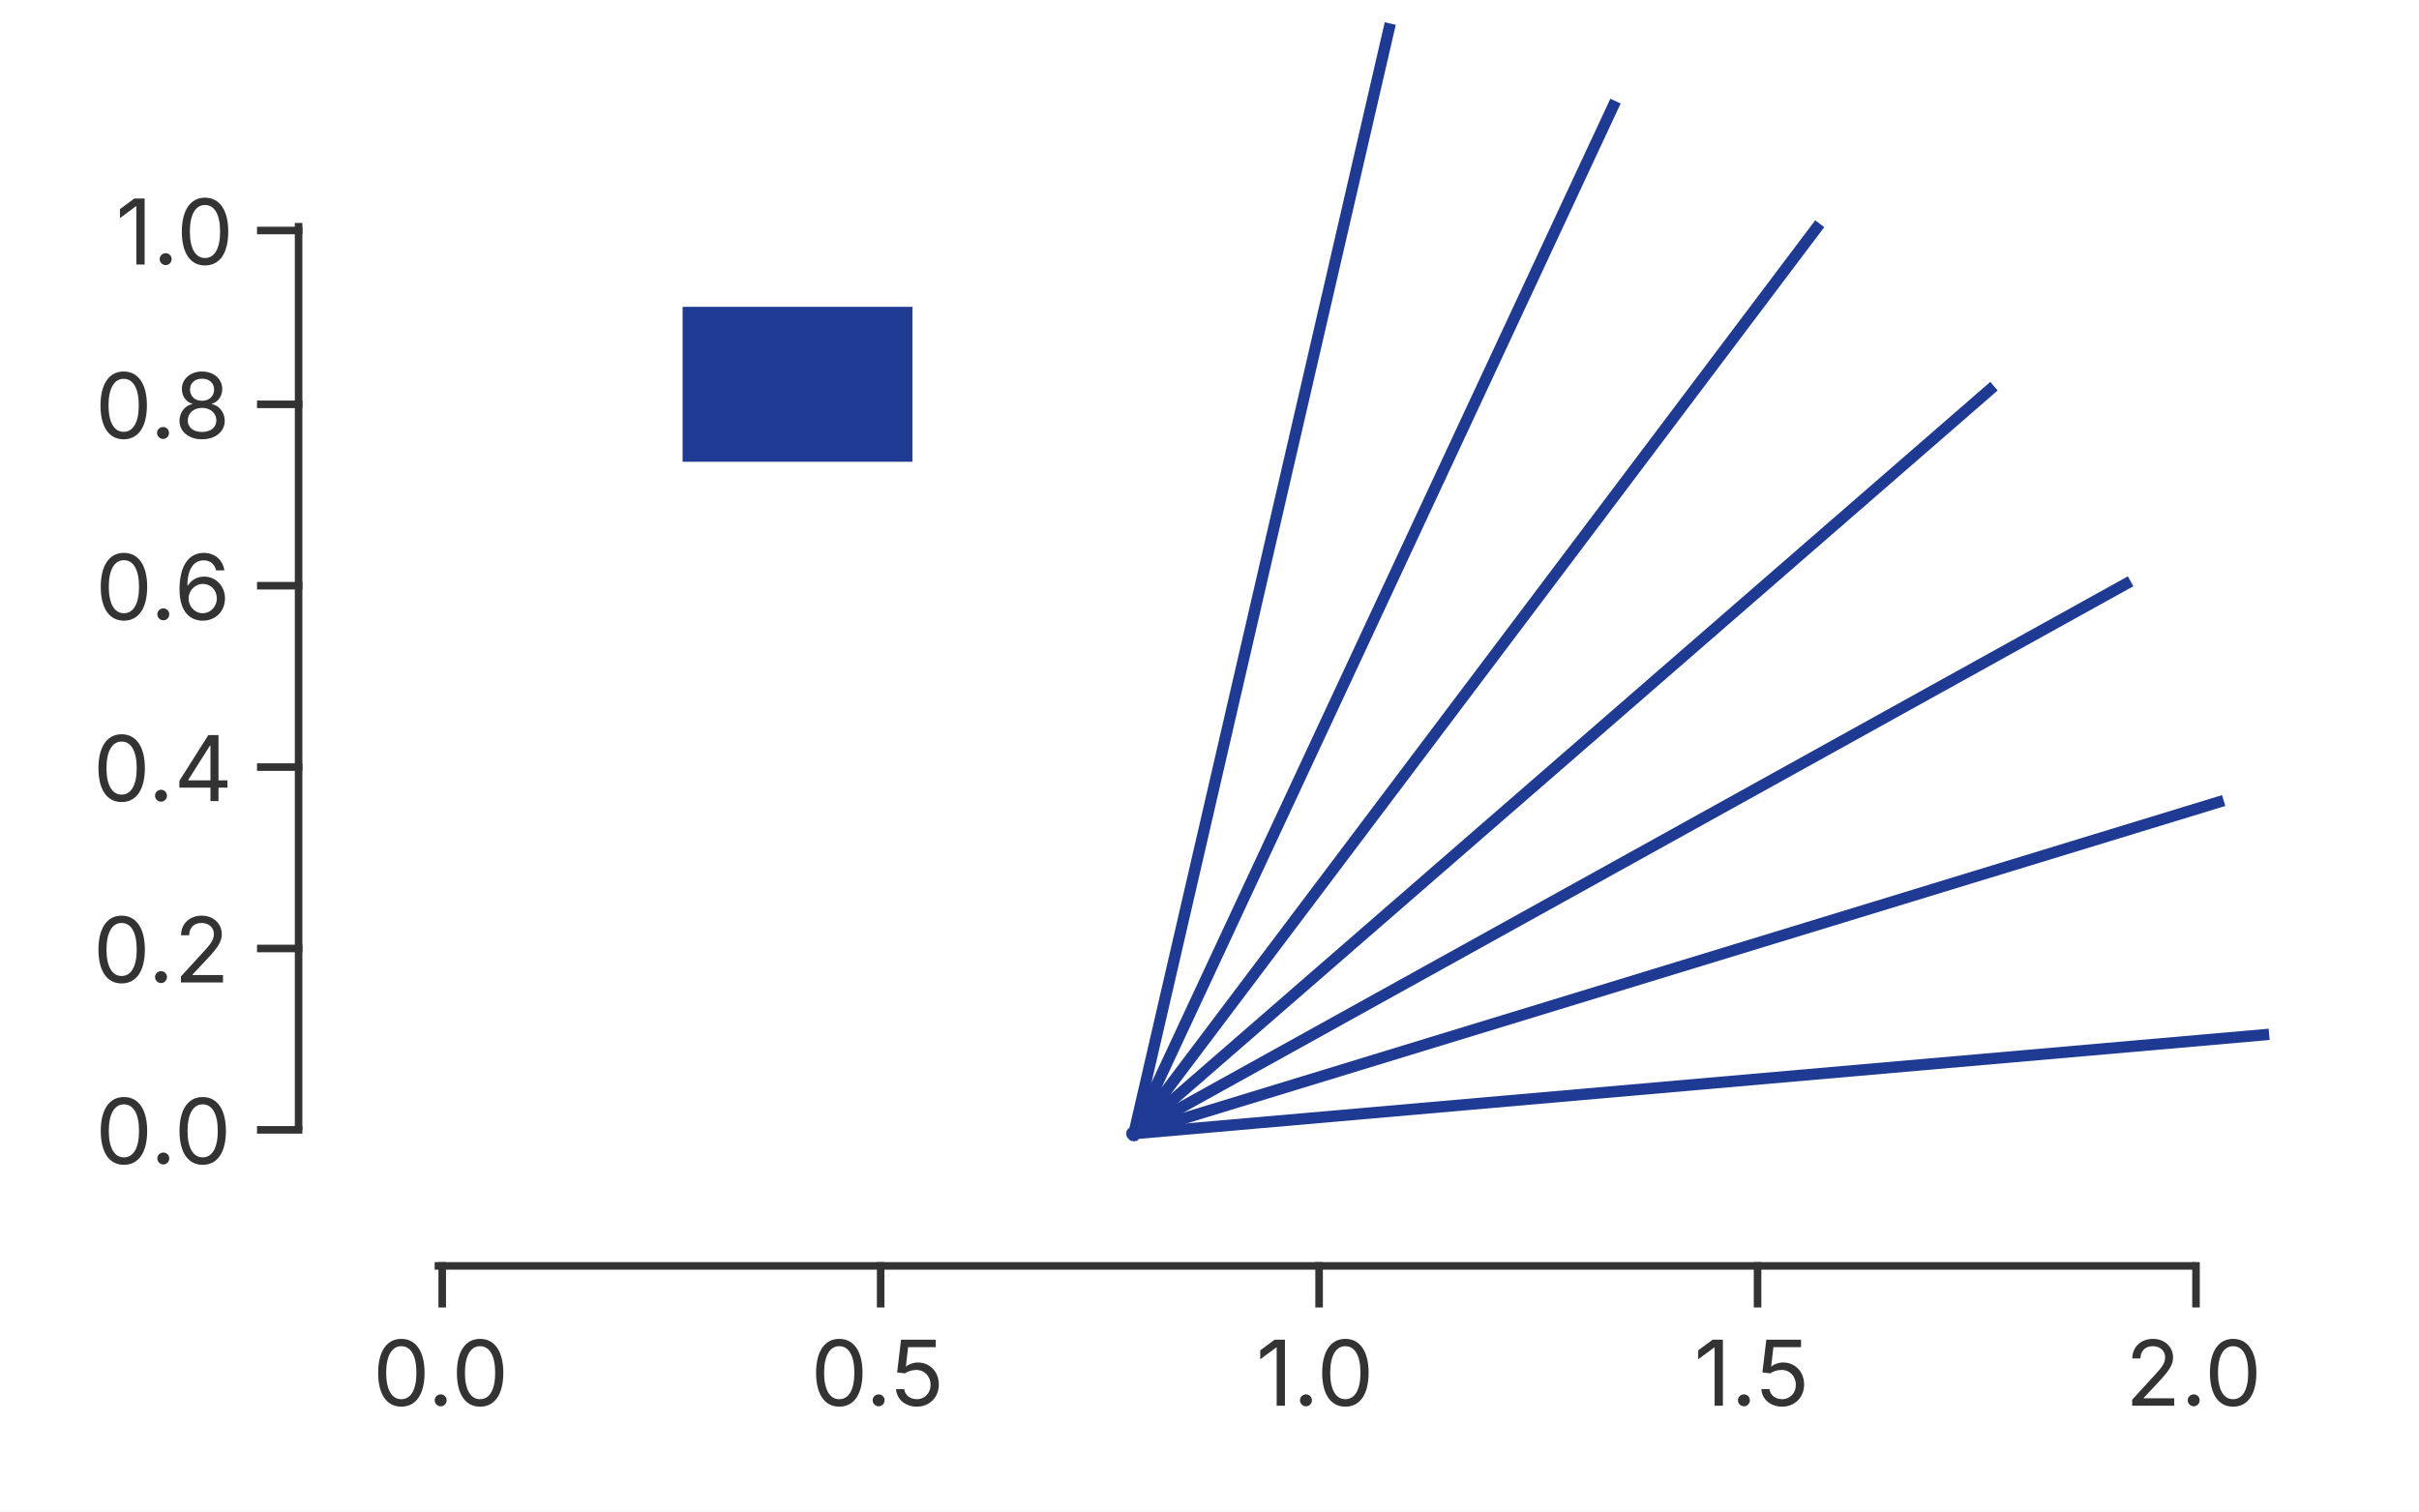
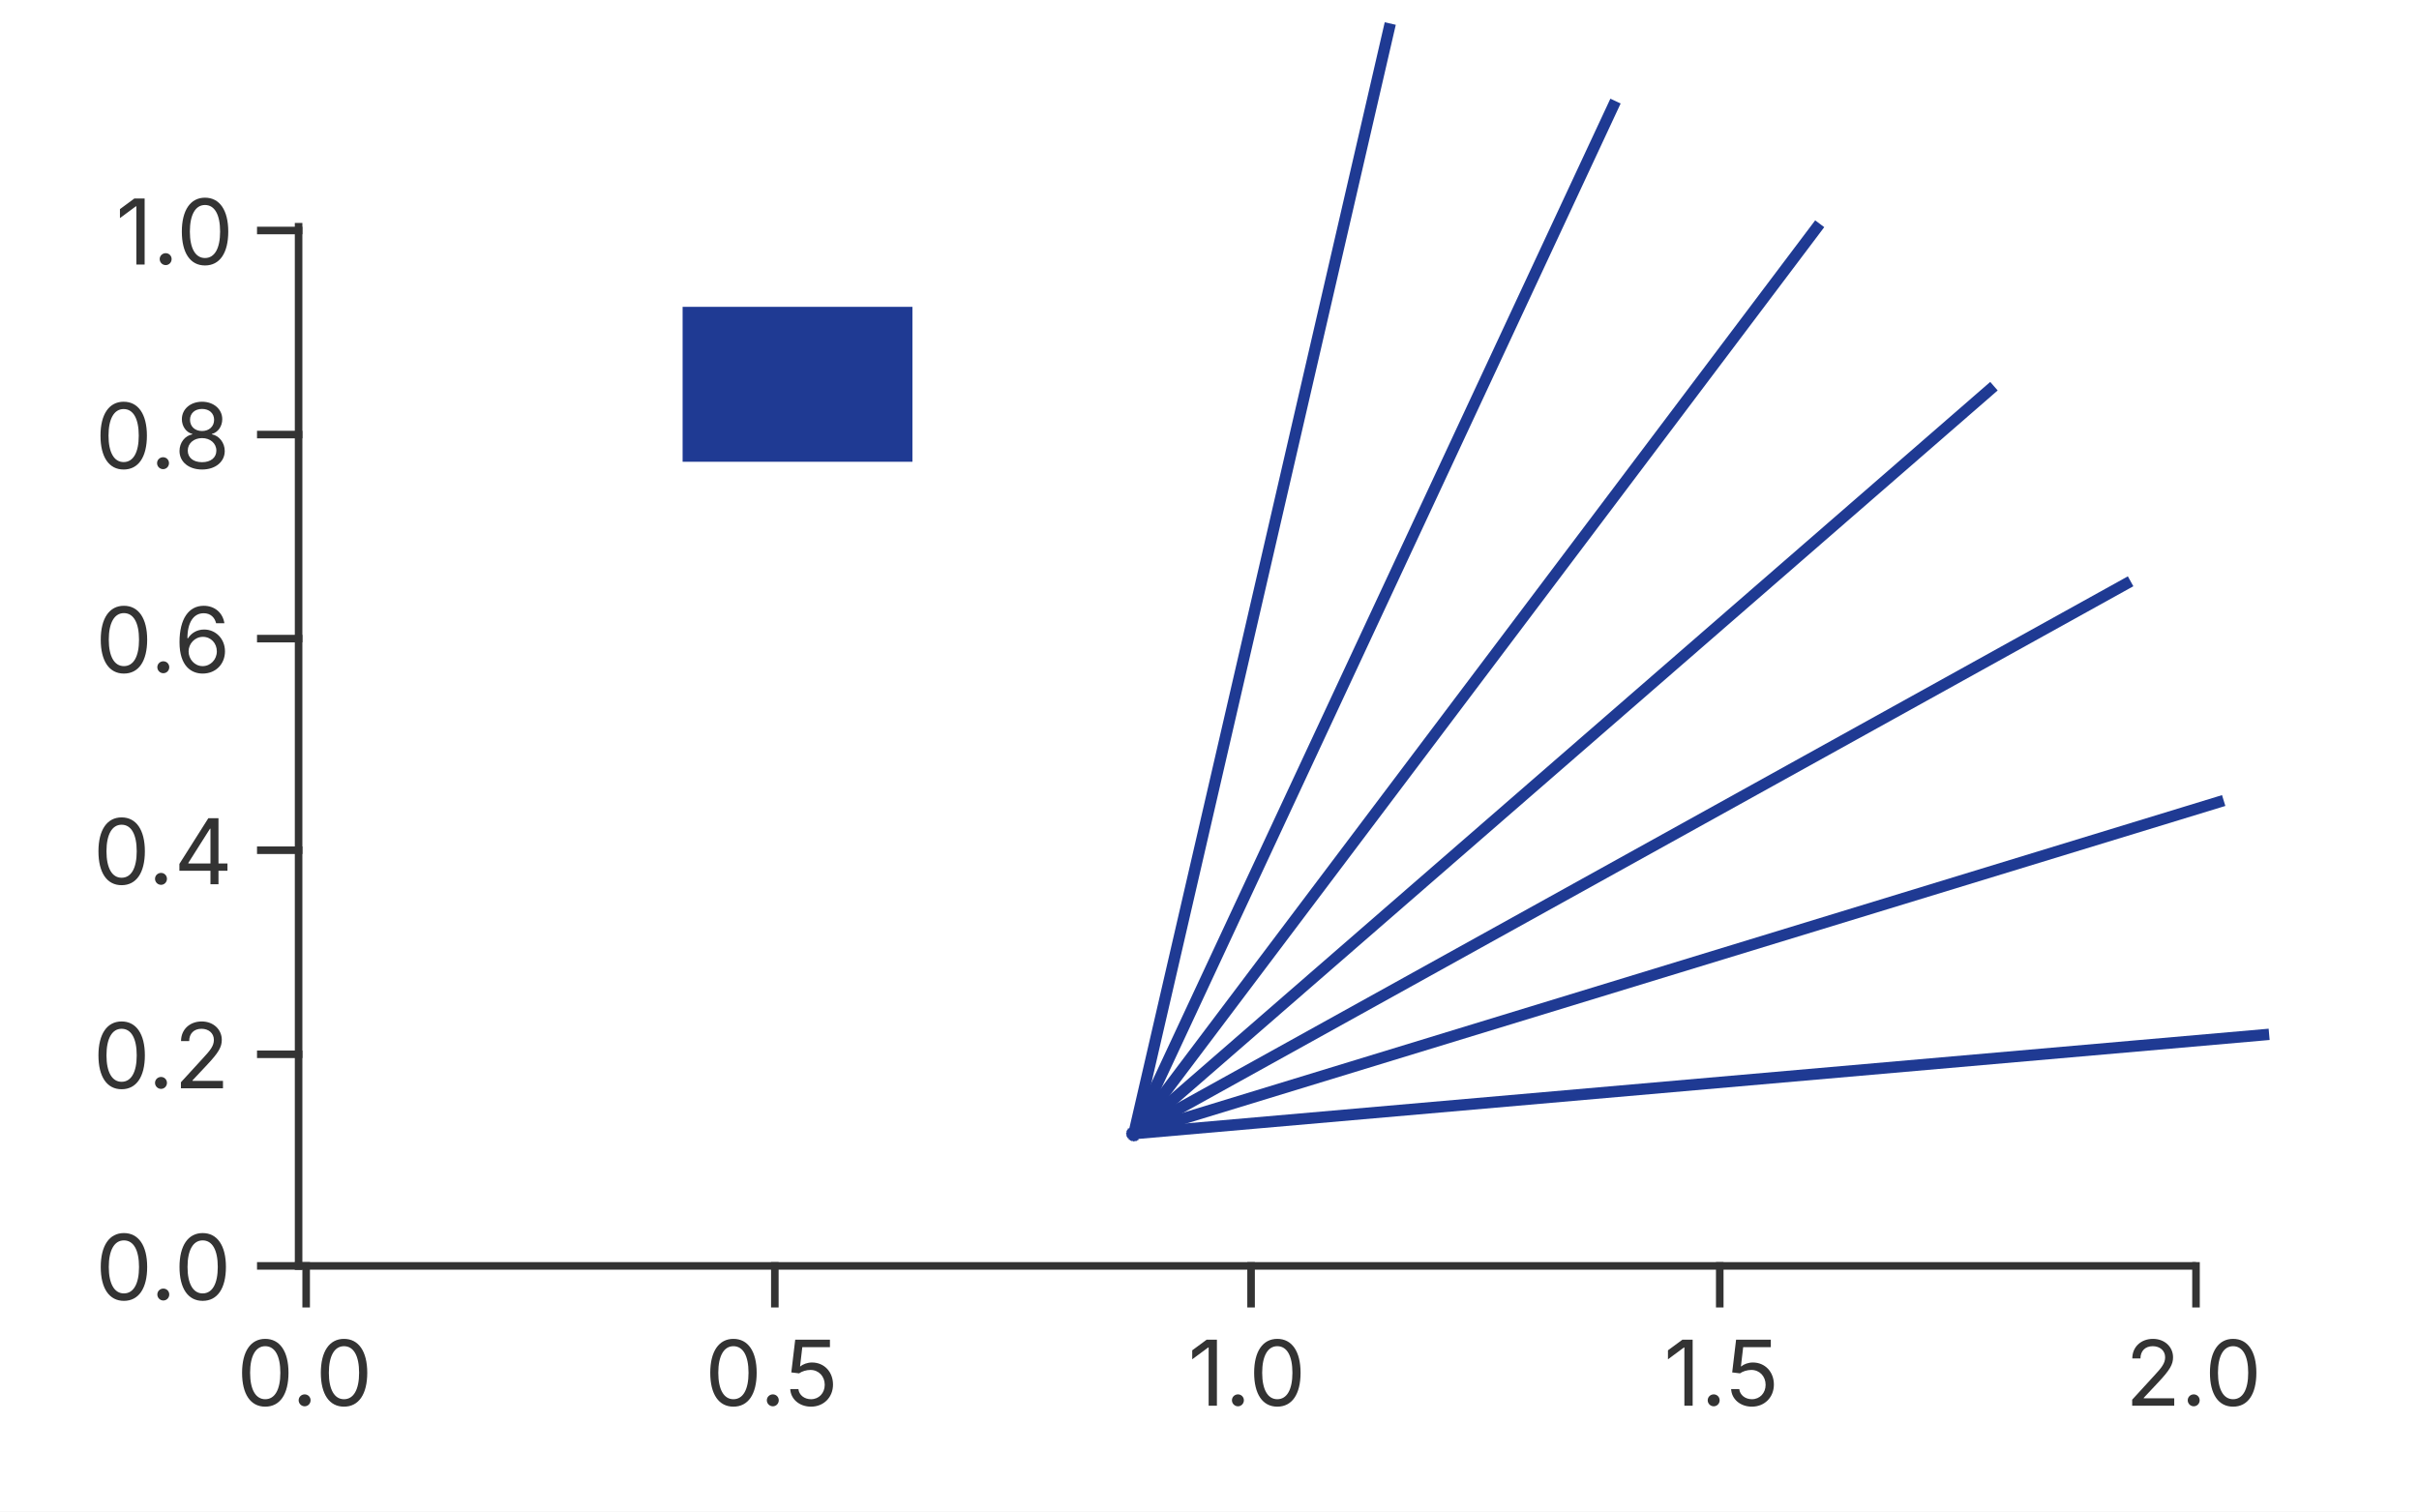
<svg xmlns="http://www.w3.org/2000/svg" width="320" height="200" viewBox="0 0 320 200">
  <defs>
    <clipPath id="clip0">
      <rect x="40" y="12" width="268" height="155" />
    </clipPath>
  </defs>
  <rect width="100%" height="100%" fill="#ffffff" />
-   <line x1="58" y1="167.5" x2="290" y2="167.5" stroke="#333333" stroke-width="1" stroke-linecap="square" />
-   <line x1="39.5" y1="30" x2="39.5" y2="149" stroke="#333333" stroke-width="1" stroke-linecap="square" />
-   <line x1="58.5" y1="167.5" x2="58.5" y2="172.5" stroke="#333333" stroke-width="1" stroke-linecap="square" />
-   <line x1="116.5" y1="167.5" x2="116.5" y2="172.5" stroke="#333333" stroke-width="1" stroke-linecap="square" />
-   <line x1="174.5" y1="167.5" x2="174.5" y2="172.5" stroke="#333333" stroke-width="1" stroke-linecap="square" />
-   <line x1="232.5" y1="167.5" x2="232.5" y2="172.5" stroke="#333333" stroke-width="1" stroke-linecap="square" />
+   <line x1="39.5" y1="167.5" x2="290" y2="167.5" stroke="#333333" stroke-width="1" stroke-linecap="square" />
+   <line x1="39.5" y1="30" x2="39.5" y2="167.5" stroke="#333333" stroke-width="1" stroke-linecap="square" />
+   <line x1="40.5" y1="167.5" x2="40.5" y2="172.5" stroke="#333333" stroke-width="1" stroke-linecap="square" />
+   <line x1="102.5" y1="167.5" x2="102.5" y2="172.5" stroke="#333333" stroke-width="1" stroke-linecap="square" />
+   <line x1="165.5" y1="167.5" x2="165.5" y2="172.5" stroke="#333333" stroke-width="1" stroke-linecap="square" />
+   <line x1="227.5" y1="167.5" x2="227.5" y2="172.5" stroke="#333333" stroke-width="1" stroke-linecap="square" />
  <line x1="290.5" y1="167.5" x2="290.5" y2="172.5" stroke="#333333" stroke-width="1" stroke-linecap="square" />
-   <line x1="34.5" y1="149.5" x2="39.5" y2="149.5" stroke="#333333" stroke-width="1" stroke-linecap="square" />
-   <line x1="34.5" y1="125.5" x2="39.5" y2="125.5" stroke="#333333" stroke-width="1" stroke-linecap="square" />
-   <line x1="34.5" y1="101.5" x2="39.5" y2="101.5" stroke="#333333" stroke-width="1" stroke-linecap="square" />
-   <line x1="34.5" y1="77.5" x2="39.5" y2="77.5" stroke="#333333" stroke-width="1" stroke-linecap="square" />
-   <line x1="34.5" y1="53.5" x2="39.5" y2="53.5" stroke="#333333" stroke-width="1" stroke-linecap="square" />
+   <line x1="34.5" y1="167.5" x2="39.5" y2="167.5" stroke="#333333" stroke-width="1" stroke-linecap="square" />
+   <line x1="34.5" y1="139.5" x2="39.5" y2="139.5" stroke="#333333" stroke-width="1" stroke-linecap="square" />
+   <line x1="34.5" y1="112.5" x2="39.5" y2="112.5" stroke="#333333" stroke-width="1" stroke-linecap="square" />
+   <line x1="34.5" y1="84.5" x2="39.5" y2="84.5" stroke="#333333" stroke-width="1" stroke-linecap="square" />
+   <line x1="34.5" y1="57.5" x2="39.5" y2="57.5" stroke="#333333" stroke-width="1" stroke-linecap="square" />
  <line x1="34.5" y1="30.5" x2="39.5" y2="30.5" stroke="#333333" stroke-width="1" stroke-linecap="square" />
-   <text x="58.299" y="186" font-family="Inter, sans-serif" font-size="12" text-anchor="middle" fill="#333333">0.0</text>
-   <text x="116.073" y="186" font-family="Inter, sans-serif" font-size="12" text-anchor="middle" fill="#333333">0.5</text>
-   <text x="173.954" y="186" font-family="Inter, sans-serif" font-size="12" text-anchor="middle" fill="#333333">1.0</text>
-   <text x="231.729" y="186" font-family="Inter, sans-serif" font-size="12" text-anchor="middle" fill="#333333">1.5</text>
+   <text x="40.299" y="186" font-family="Inter, sans-serif" font-size="12" text-anchor="middle" fill="#333333">0.0</text>
+   <text x="102.073" y="186" font-family="Inter, sans-serif" font-size="12" text-anchor="middle" fill="#333333">0.5</text>
+   <text x="164.954" y="186" font-family="Inter, sans-serif" font-size="12" text-anchor="middle" fill="#333333">1.0</text>
+   <text x="227.729" y="186" font-family="Inter, sans-serif" font-size="12" text-anchor="middle" fill="#333333">1.5</text>
  <text x="290.173" y="186" font-family="Inter, sans-serif" font-size="12" text-anchor="middle" fill="#333333">2.0</text>
-   <text x="30.598" y="154" font-family="Inter, sans-serif" font-size="12" text-anchor="end" fill="#333333">0.0</text>
-   <text x="30.346" y="130" font-family="Inter, sans-serif" font-size="12" text-anchor="end" fill="#333333">0.2</text>
-   <text x="30.779" y="106" font-family="Inter, sans-serif" font-size="12" text-anchor="end" fill="#333333">0.4</text>
-   <text x="30.469" y="82" font-family="Inter, sans-serif" font-size="12" text-anchor="end" fill="#333333">0.6</text>
-   <text x="30.451" y="58" font-family="Inter, sans-serif" font-size="12" text-anchor="end" fill="#333333">0.8</text>
+   <text x="30.598" y="172" font-family="Inter, sans-serif" font-size="12" text-anchor="end" fill="#333333">0.0</text>
+   <text x="30.346" y="144" font-family="Inter, sans-serif" font-size="12" text-anchor="end" fill="#333333">0.2</text>
+   <text x="30.779" y="117" font-family="Inter, sans-serif" font-size="12" text-anchor="end" fill="#333333">0.4</text>
+   <text x="30.469" y="89" font-family="Inter, sans-serif" font-size="12" text-anchor="end" fill="#333333">0.6</text>
+   <text x="30.451" y="62" font-family="Inter, sans-serif" font-size="12" text-anchor="end" fill="#333333">0.8</text>
  <text x="30.908" y="35" font-family="Inter, sans-serif" font-size="12" text-anchor="end" fill="#333333">1.0</text>
  <line x1="150" y1="150" x2="299.429" y2="136.927" stroke="#1f3a93" stroke-width="1.5" stroke-linecap="square" />
  <line x1="150" y1="150" x2="293.446" y2="106.144" stroke="#1f3a93" stroke-width="1.5" stroke-linecap="square" />
  <line x1="150" y1="150" x2="281.193" y2="77.279" stroke="#1f3a93" stroke-width="1.5" stroke-linecap="square" />
  <line x1="150" y1="150" x2="263.206" y2="51.591" stroke="#1f3a93" stroke-width="1.5" stroke-linecap="square" />
  <line x1="150" y1="150" x2="240.272" y2="30.205" stroke="#1f3a93" stroke-width="1.5" stroke-linecap="square" />
  <line x1="150" y1="150" x2="213.393" y2="14.054" stroke="#1f3a93" stroke-width="1.5" stroke-linecap="square" />
  <line x1="150" y1="150" x2="183.743" y2="3.844" stroke="#1f3a93" stroke-width="1.5" stroke-linecap="square" />
  <rect x="90.3" y="40.6" width="30.4" height="20.5" fill="#1f3a93" />
</svg>
